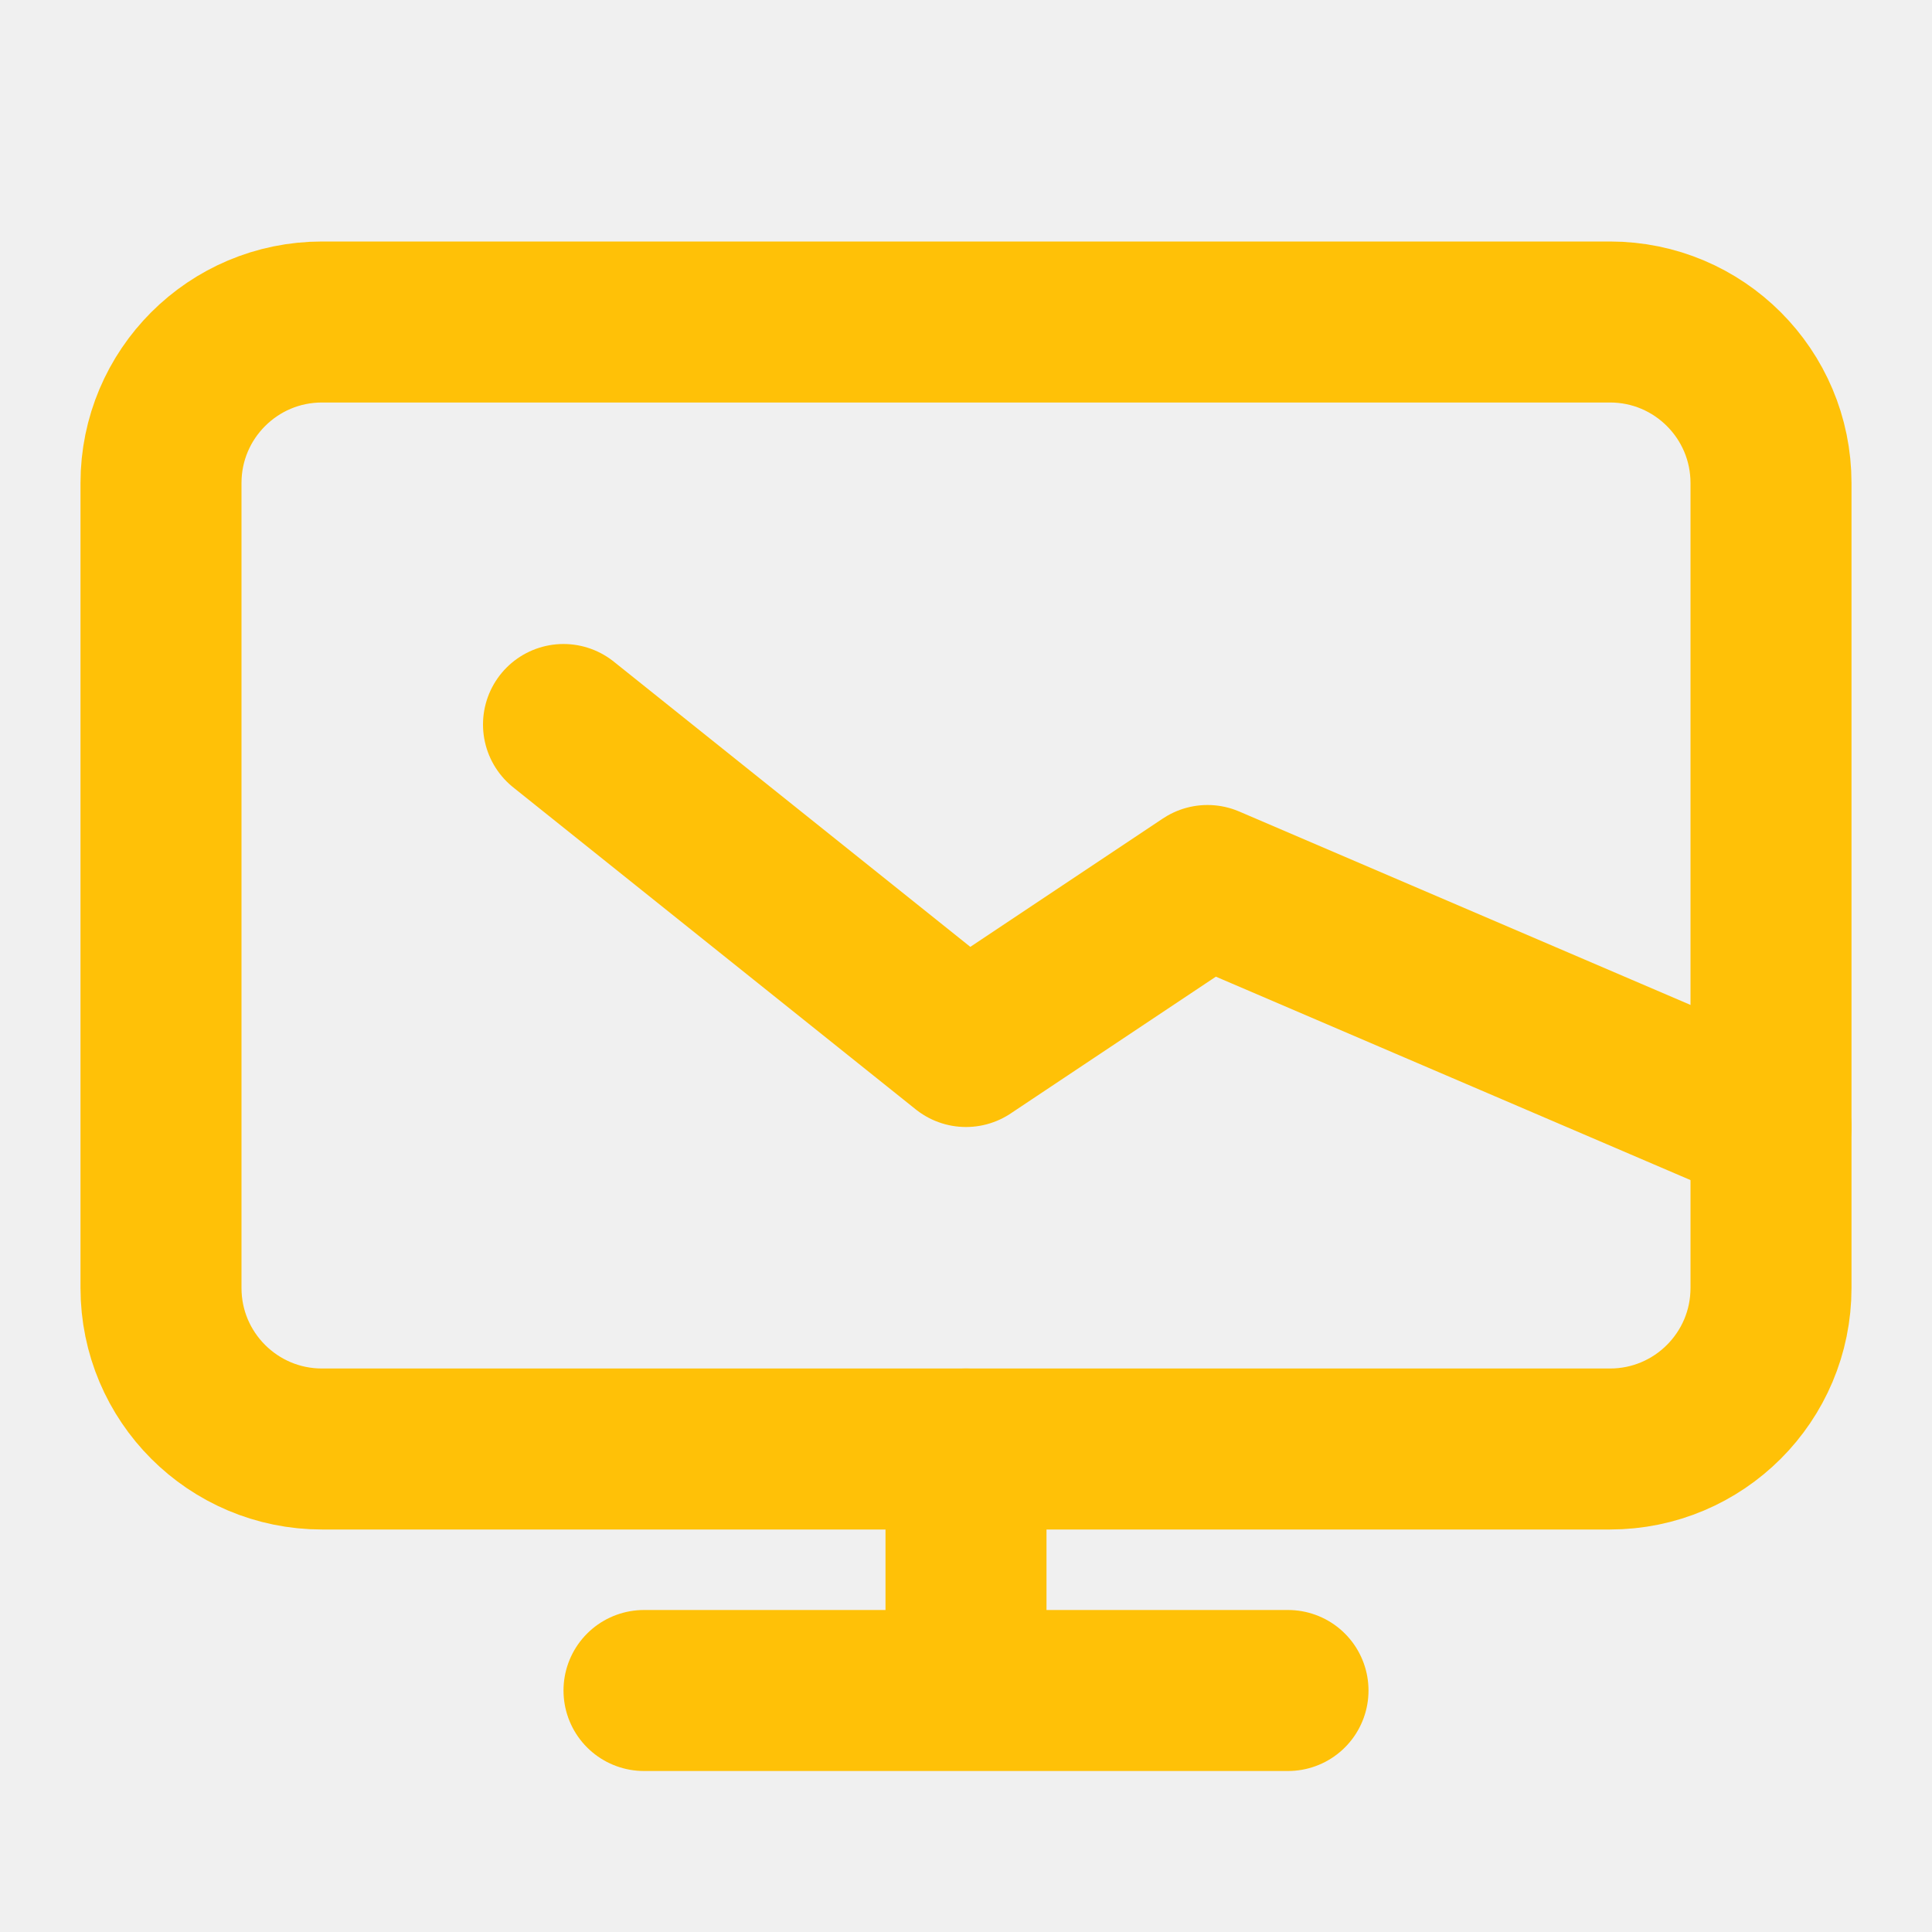
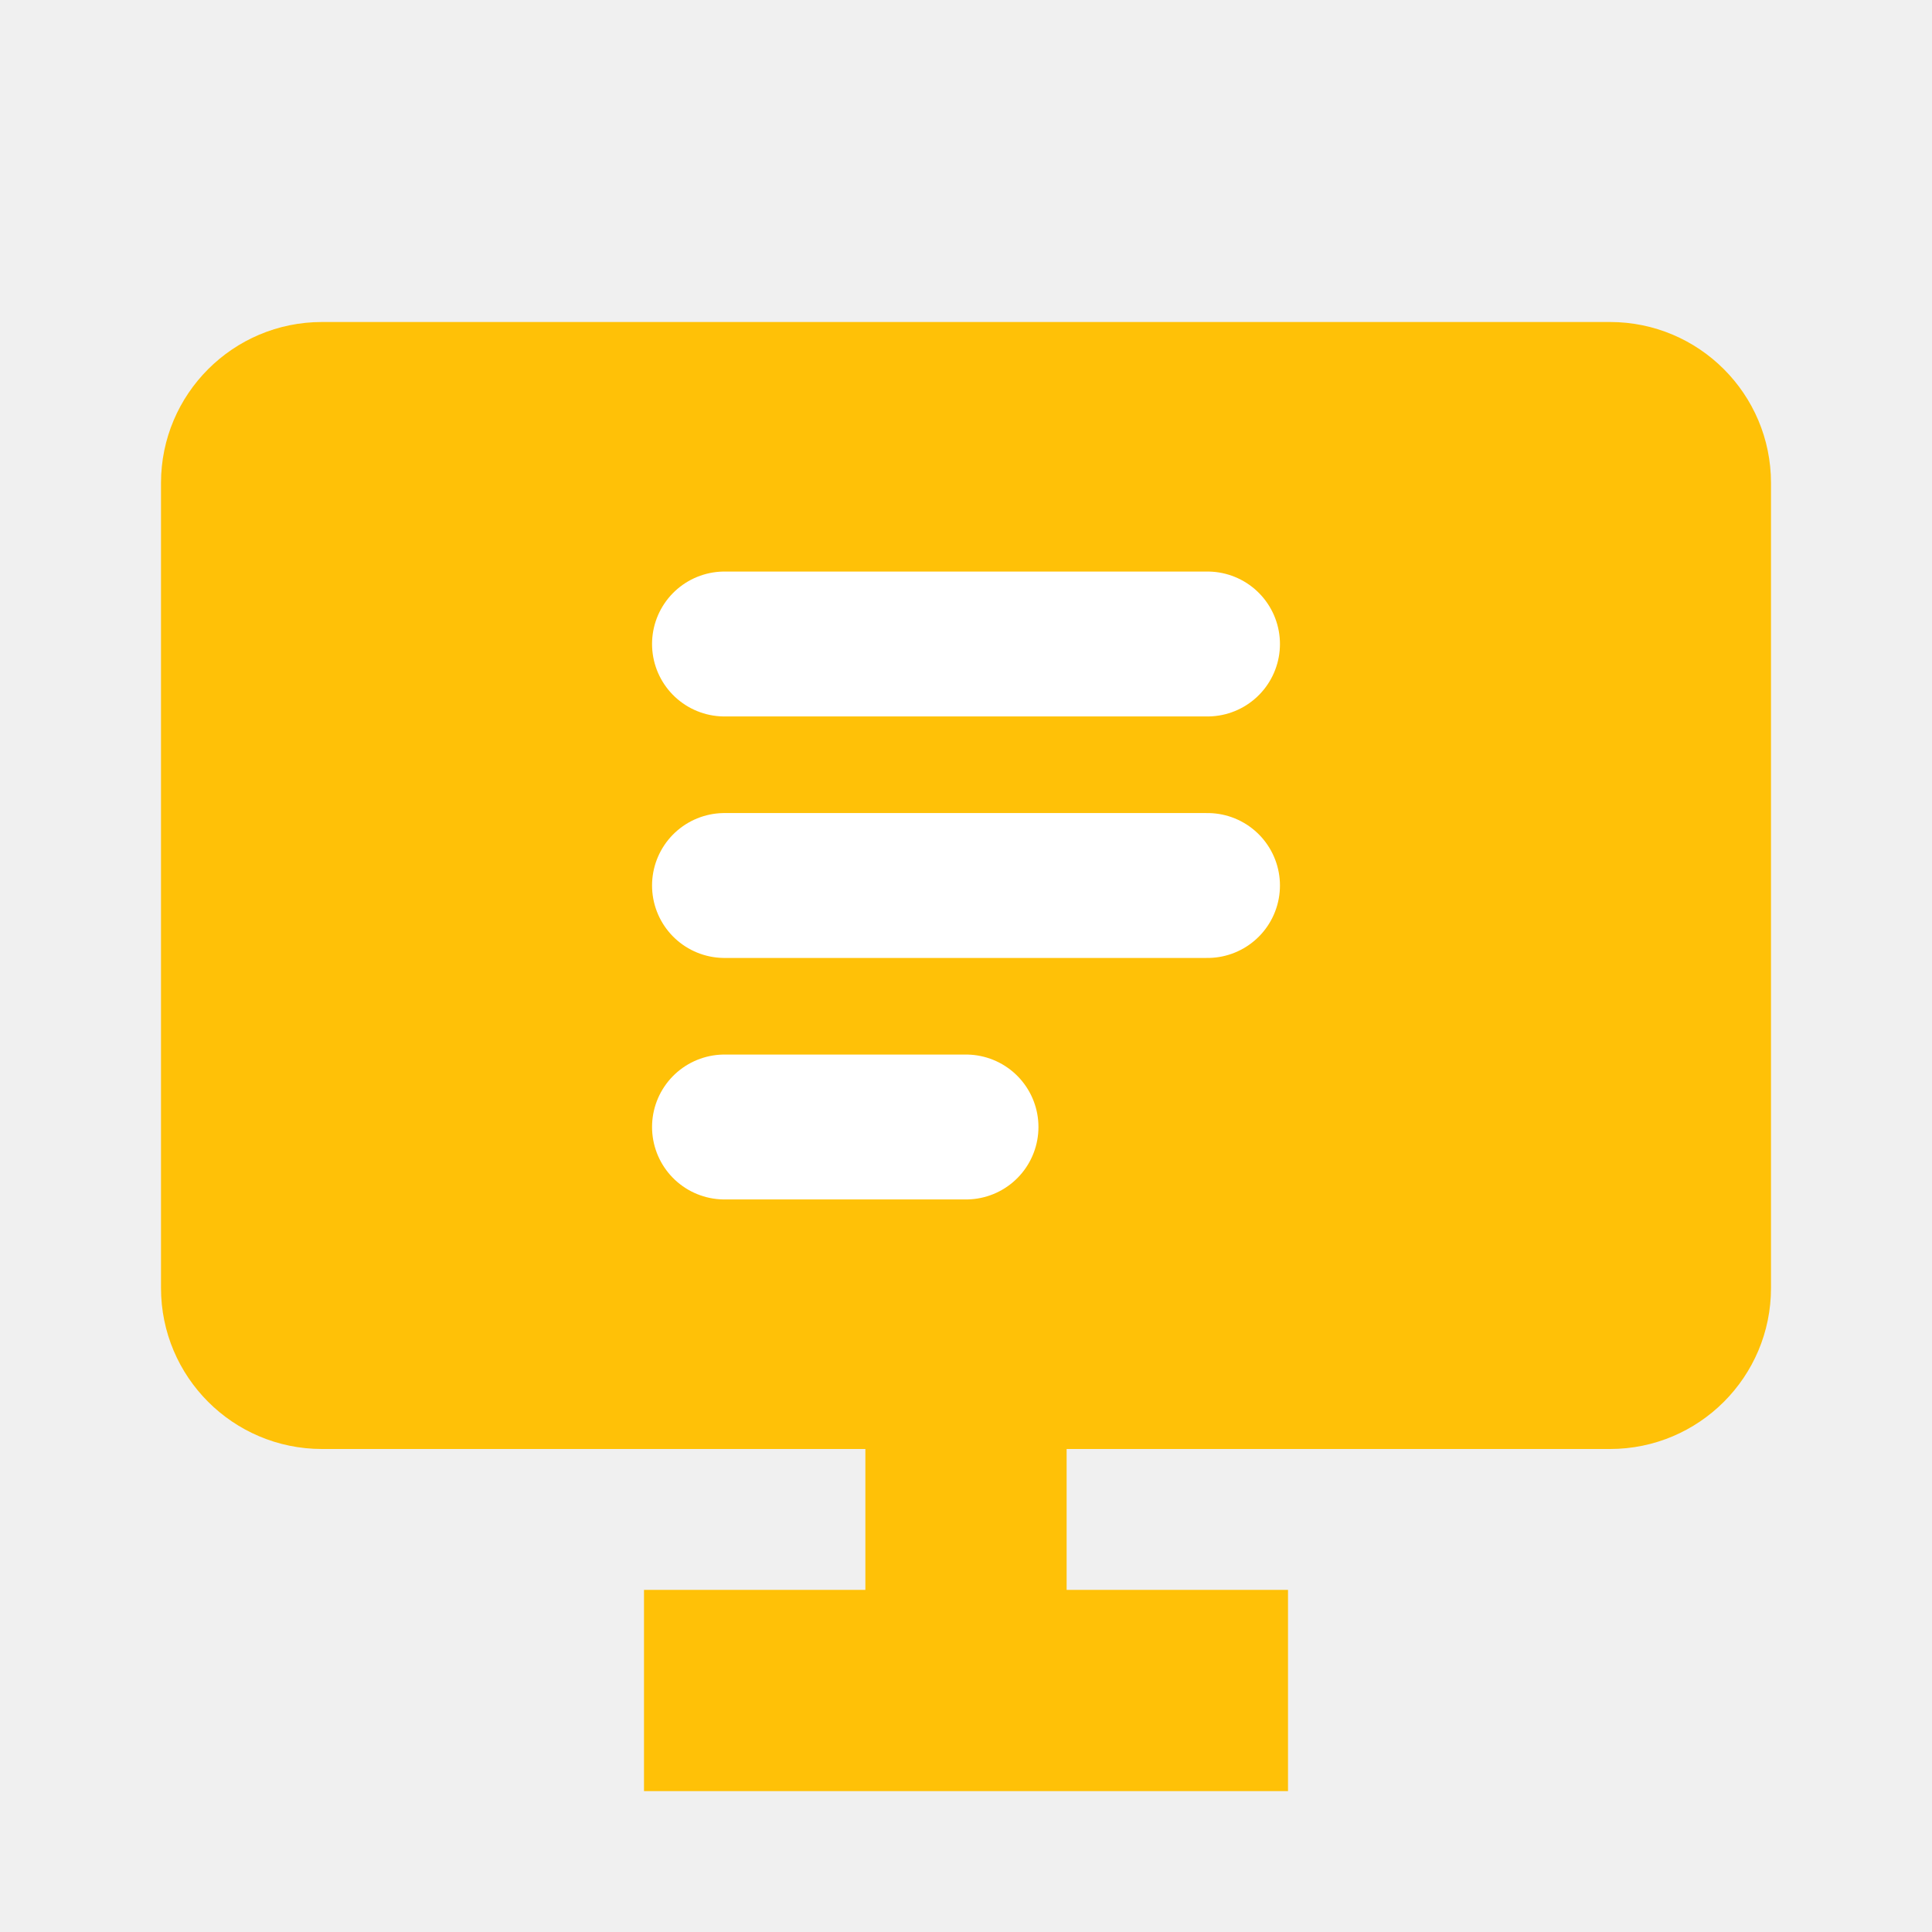
- <svg xmlns="http://www.w3.org/2000/svg" viewBox="0 0 24 24" fill="none" stroke="#FFC107" stroke-width="2" stroke-linecap="round" stroke-linejoin="round">
-   <rect x="2" y="4" width="20" height="14" rx="2" />
-   <path d="M8 21h8M12 18v3M7 9l5 4 3-2 7 3" />
+ <svg xmlns="http://www.w3.org/2000/svg" viewBox="0 0 24 24">
+   <rect x="2" y="4" width="20" height="14" rx="2" fill="#FFC107" />
+   <path d="M8 21h8M12 18v3" fill="none" stroke="#FFC107" stroke-width="2.5" />
+   <path d="M9 8h6M9 11h6M9 14h3" fill="none" stroke="#fff" stroke-width="1.8" stroke-linecap="round" />
</svg>
